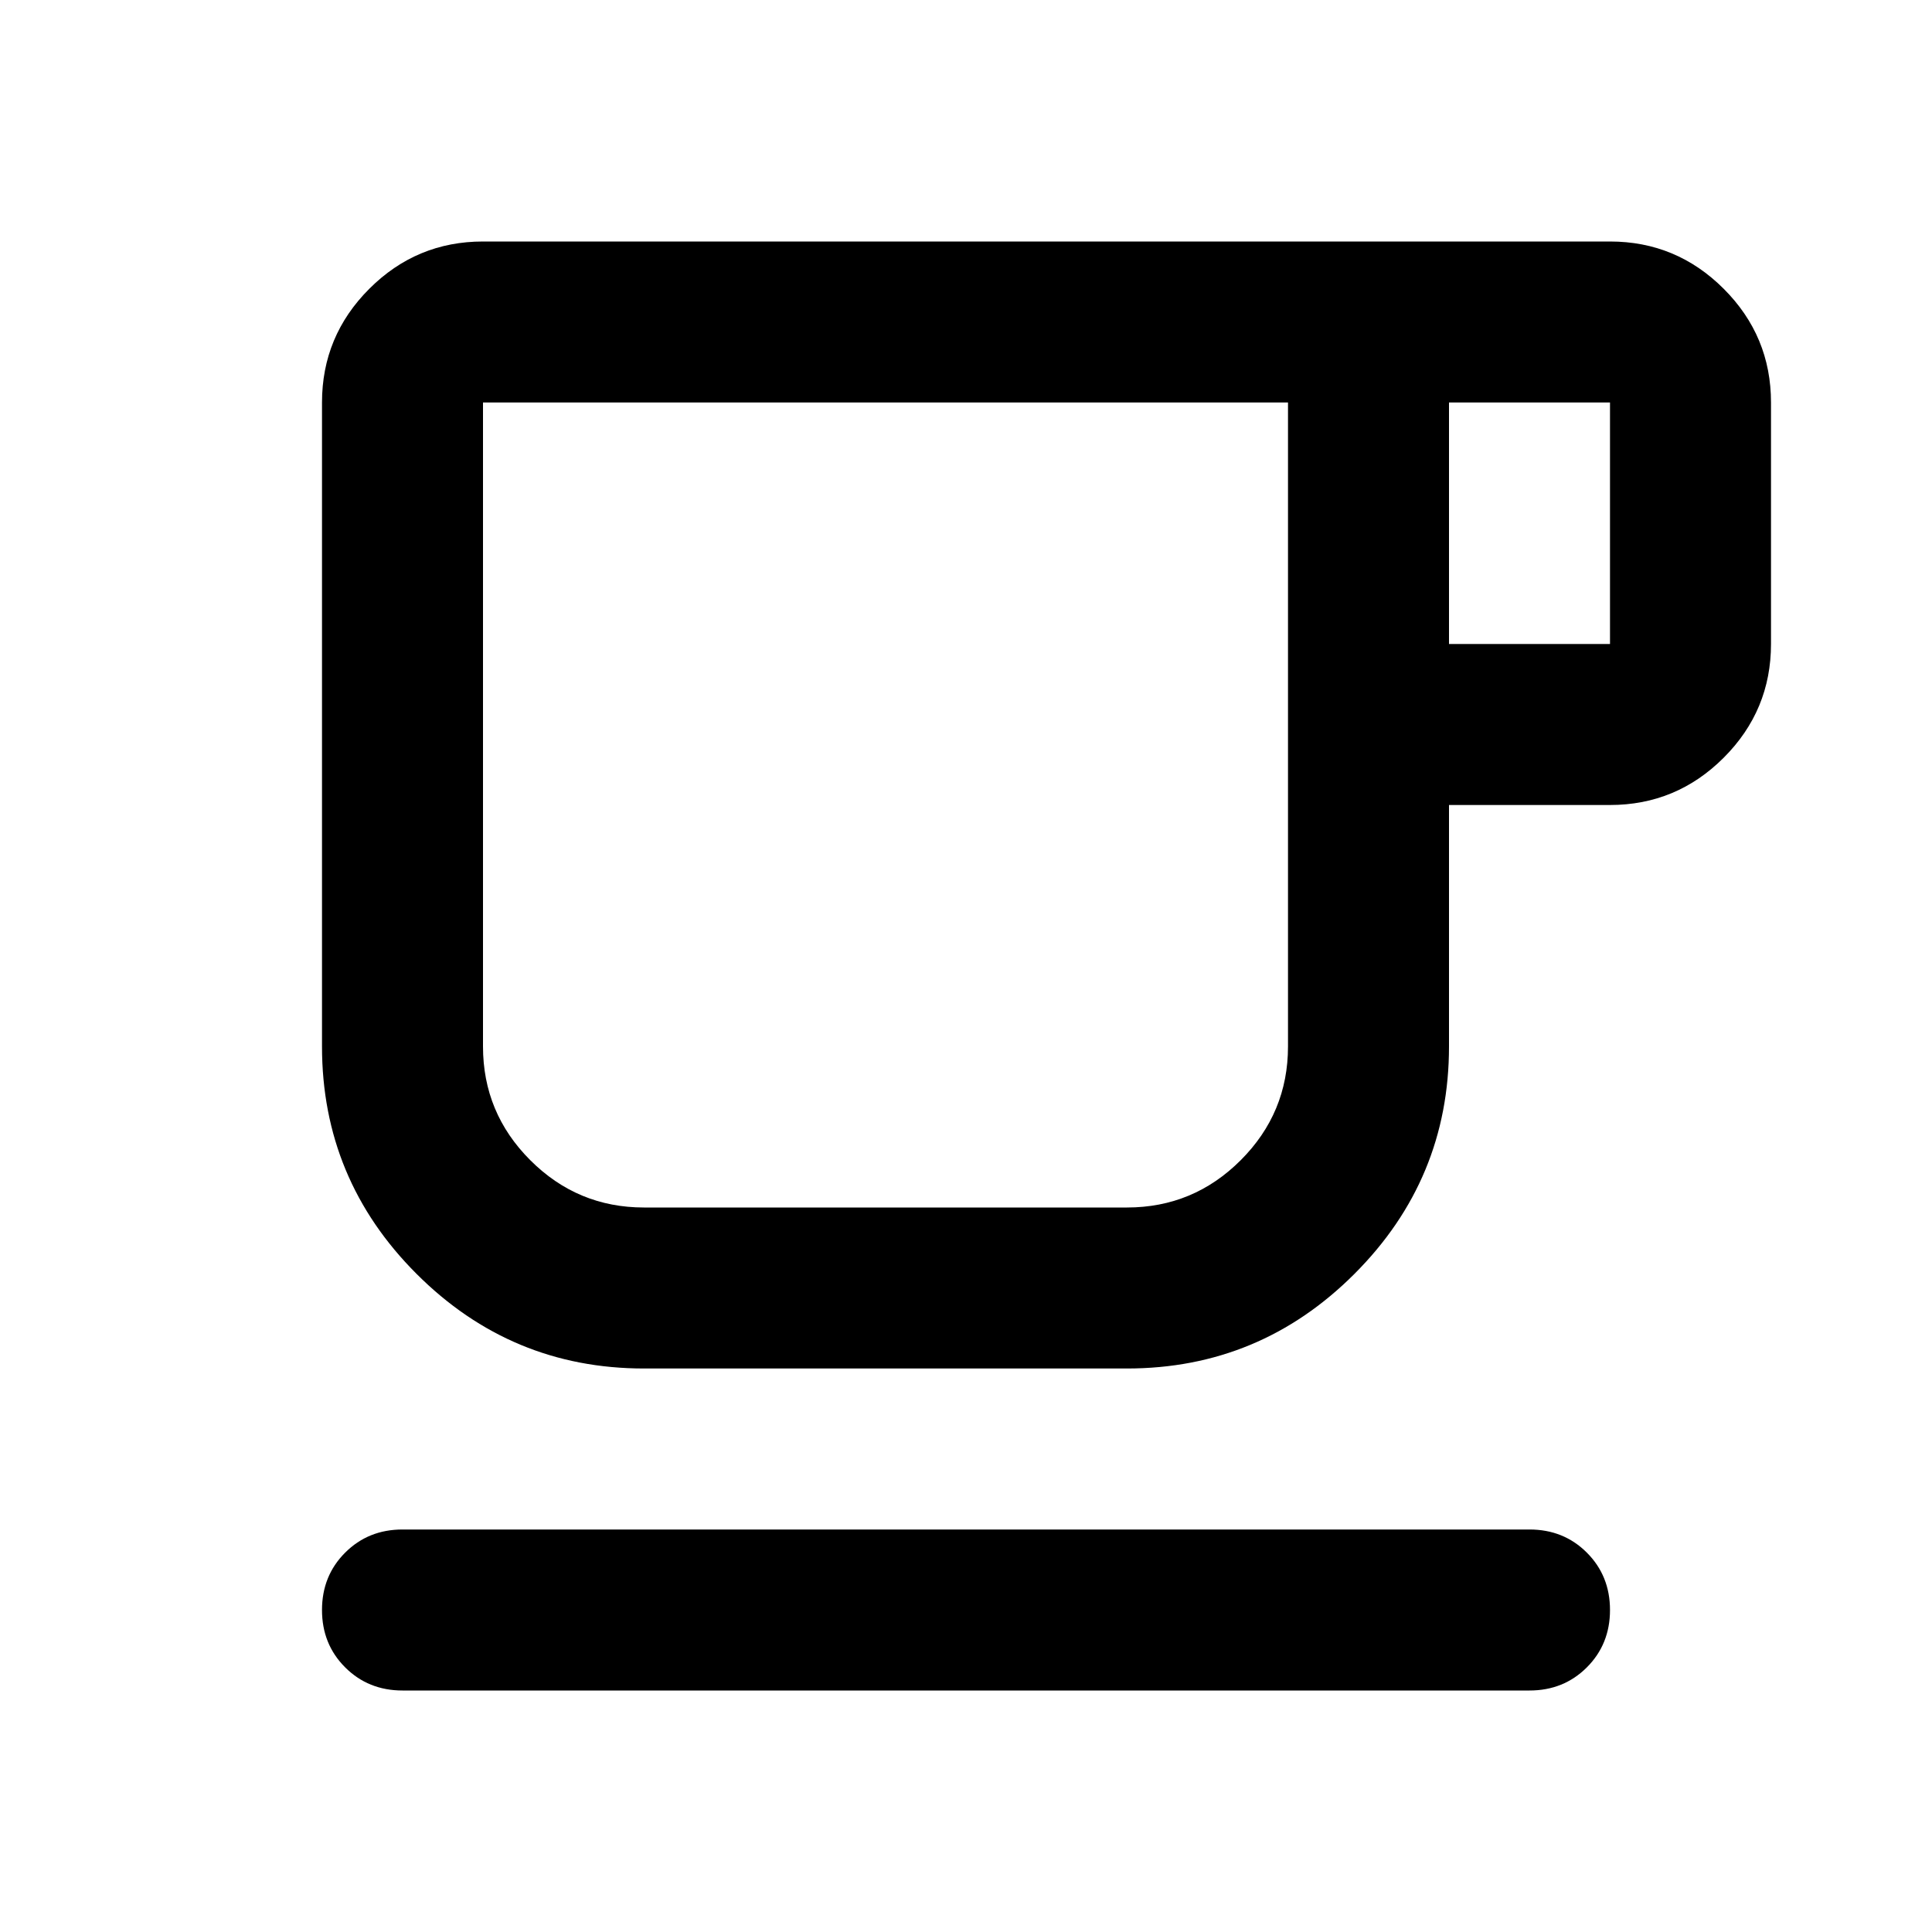
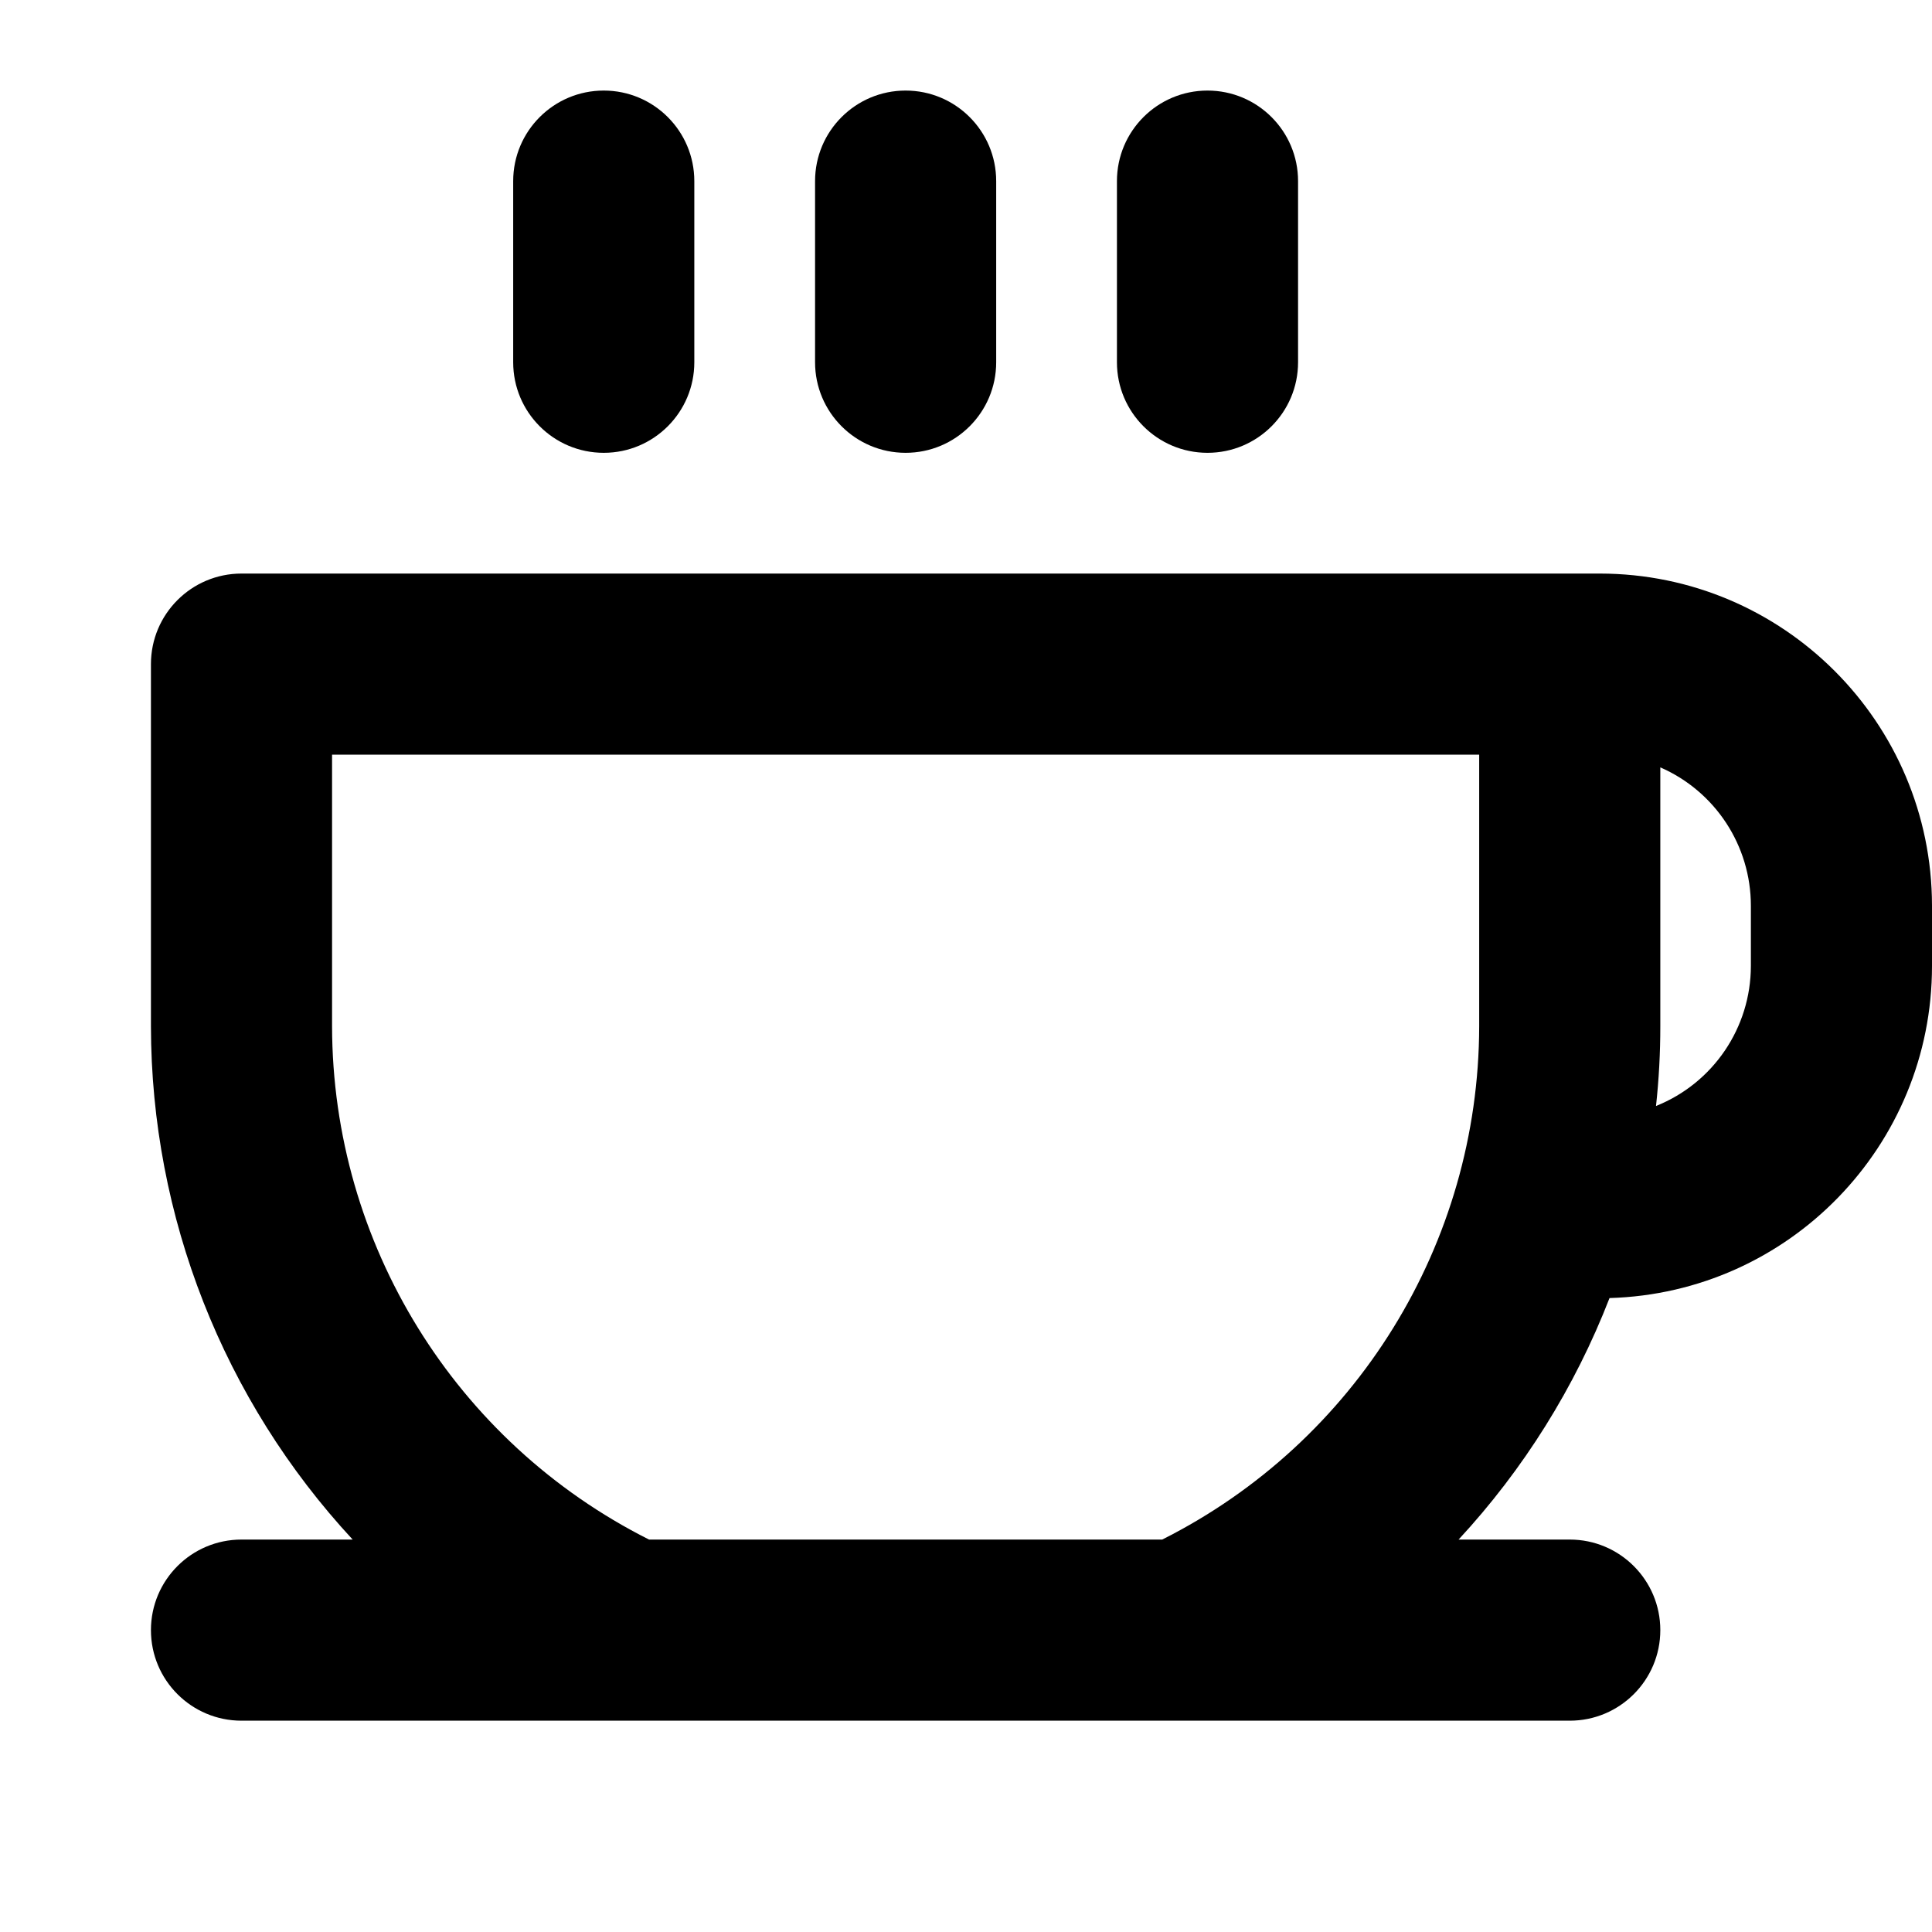
- <svg xmlns="http://www.w3.org/2000/svg" height="24" viewBox="0 -960 960 960" width="24">
-   <path d="M200-120q-17 0-28.5-11.5T160-160q0-17 11.5-28.5T200-200h560q17 0 28.5 11.5T800-160q0 17-11.5 28.5T760-120H200Zm120-160q-66 0-113-47t-47-113v-320q0-33 23.5-56.5T240-840h560q33 0 56.5 23.5T880-760v120q0 33-23.5 56.5T800-560h-80v120q0 66-47 113t-113 47H320Zm0-80h240q33 0 56.5-23.5T640-440v-320H240v320q0 33 23.5 56.5T320-360Zm400-280h80v-120h-80v120ZM320-360h-80 400-320Z" />
+ <svg xmlns="http://www.w3.org/2000/svg" viewBox="0 0 256 256" fill="currentColor">
+   <path d="M212,76H32A12,12,0,0,0,20,88v48a100.24,100.24,0,0,0,26.73,68H32a12,12,0,0,0,0,24H208a12,12,0,0,0,0-24H193.27a100.75,100.75,0,0,0,20-32A44,44,0,0,0,256,128v-8A44.05,44.05,0,0,0,212,76Zm-16,60a76.27,76.27,0,0,1-42,68H86a76.27,76.27,0,0,1-42-68V100H196Zm36-8a20,20,0,0,1-12.57,18.55A97.17,97.17,0,0,0,220,136V101.68A20,20,0,0,1,232,120ZM68,48V24a12,12,0,0,1,24,0V48a12,12,0,0,1-24,0Zm40,0V24a12,12,0,0,1,24,0V48a12,12,0,0,1-24,0Zm40,0V24a12,12,0,0,1,24,0V48a12,12,0,0,1-24,0Z" />
</svg>
